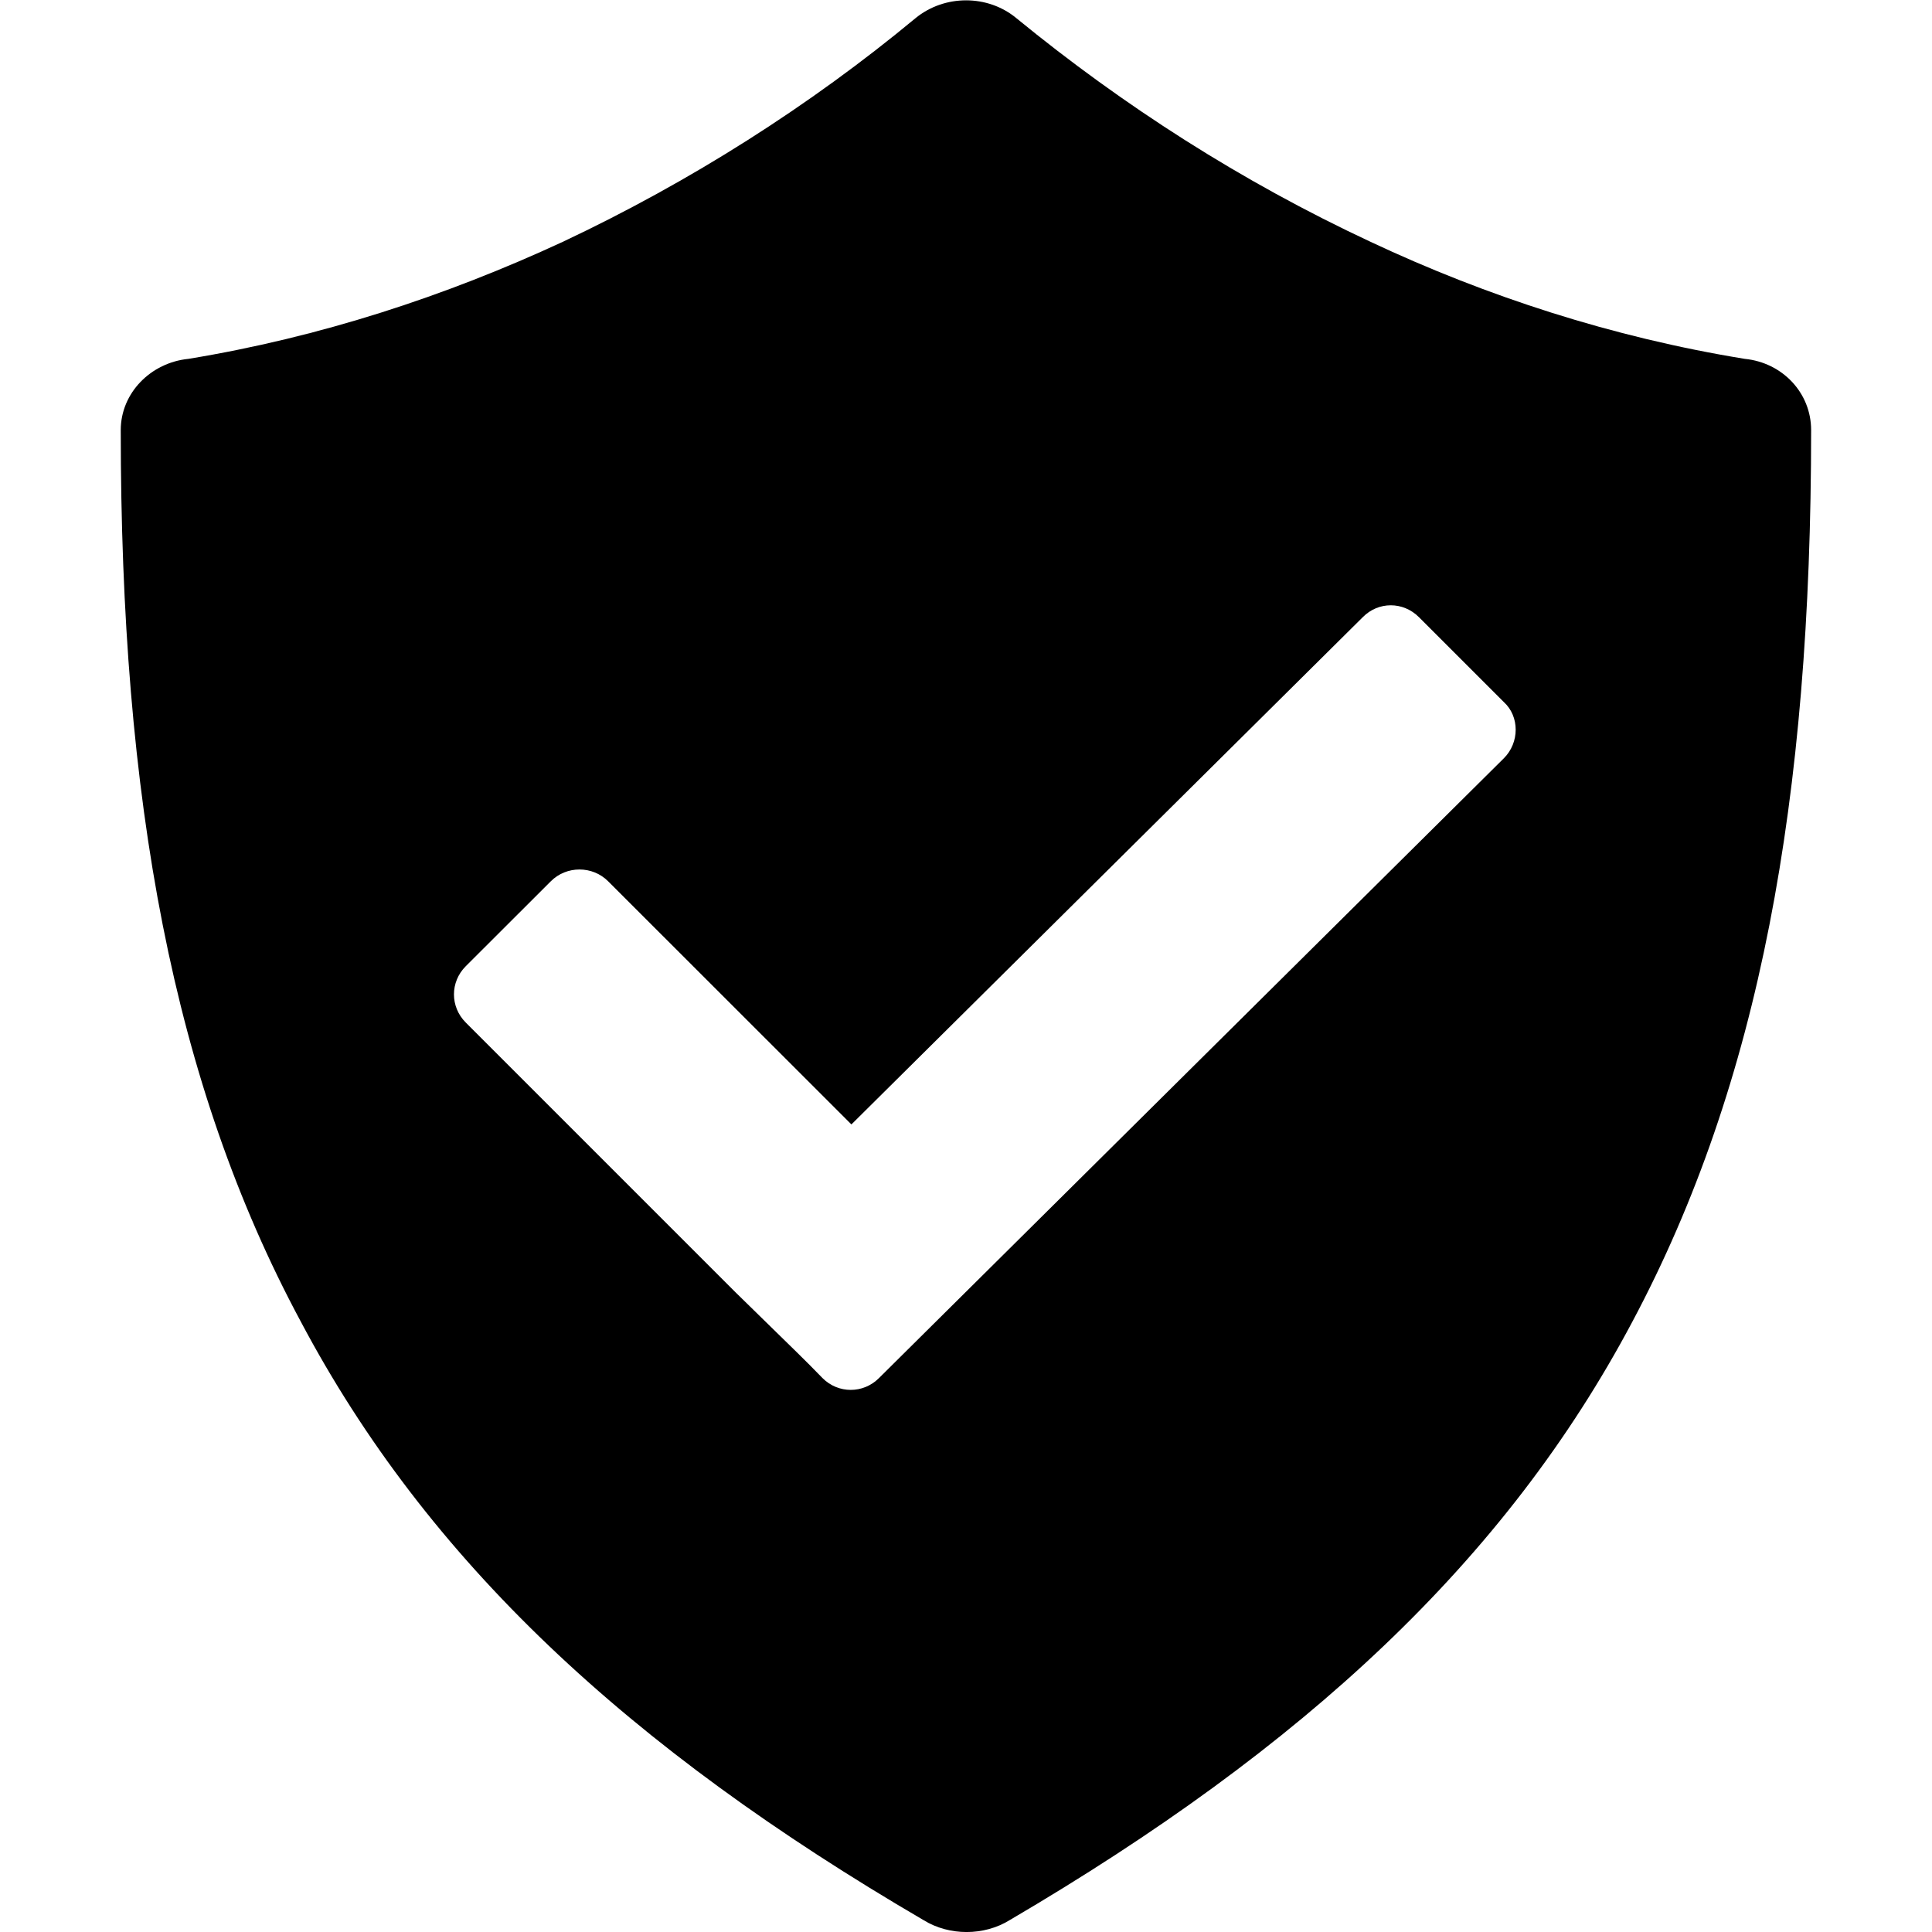
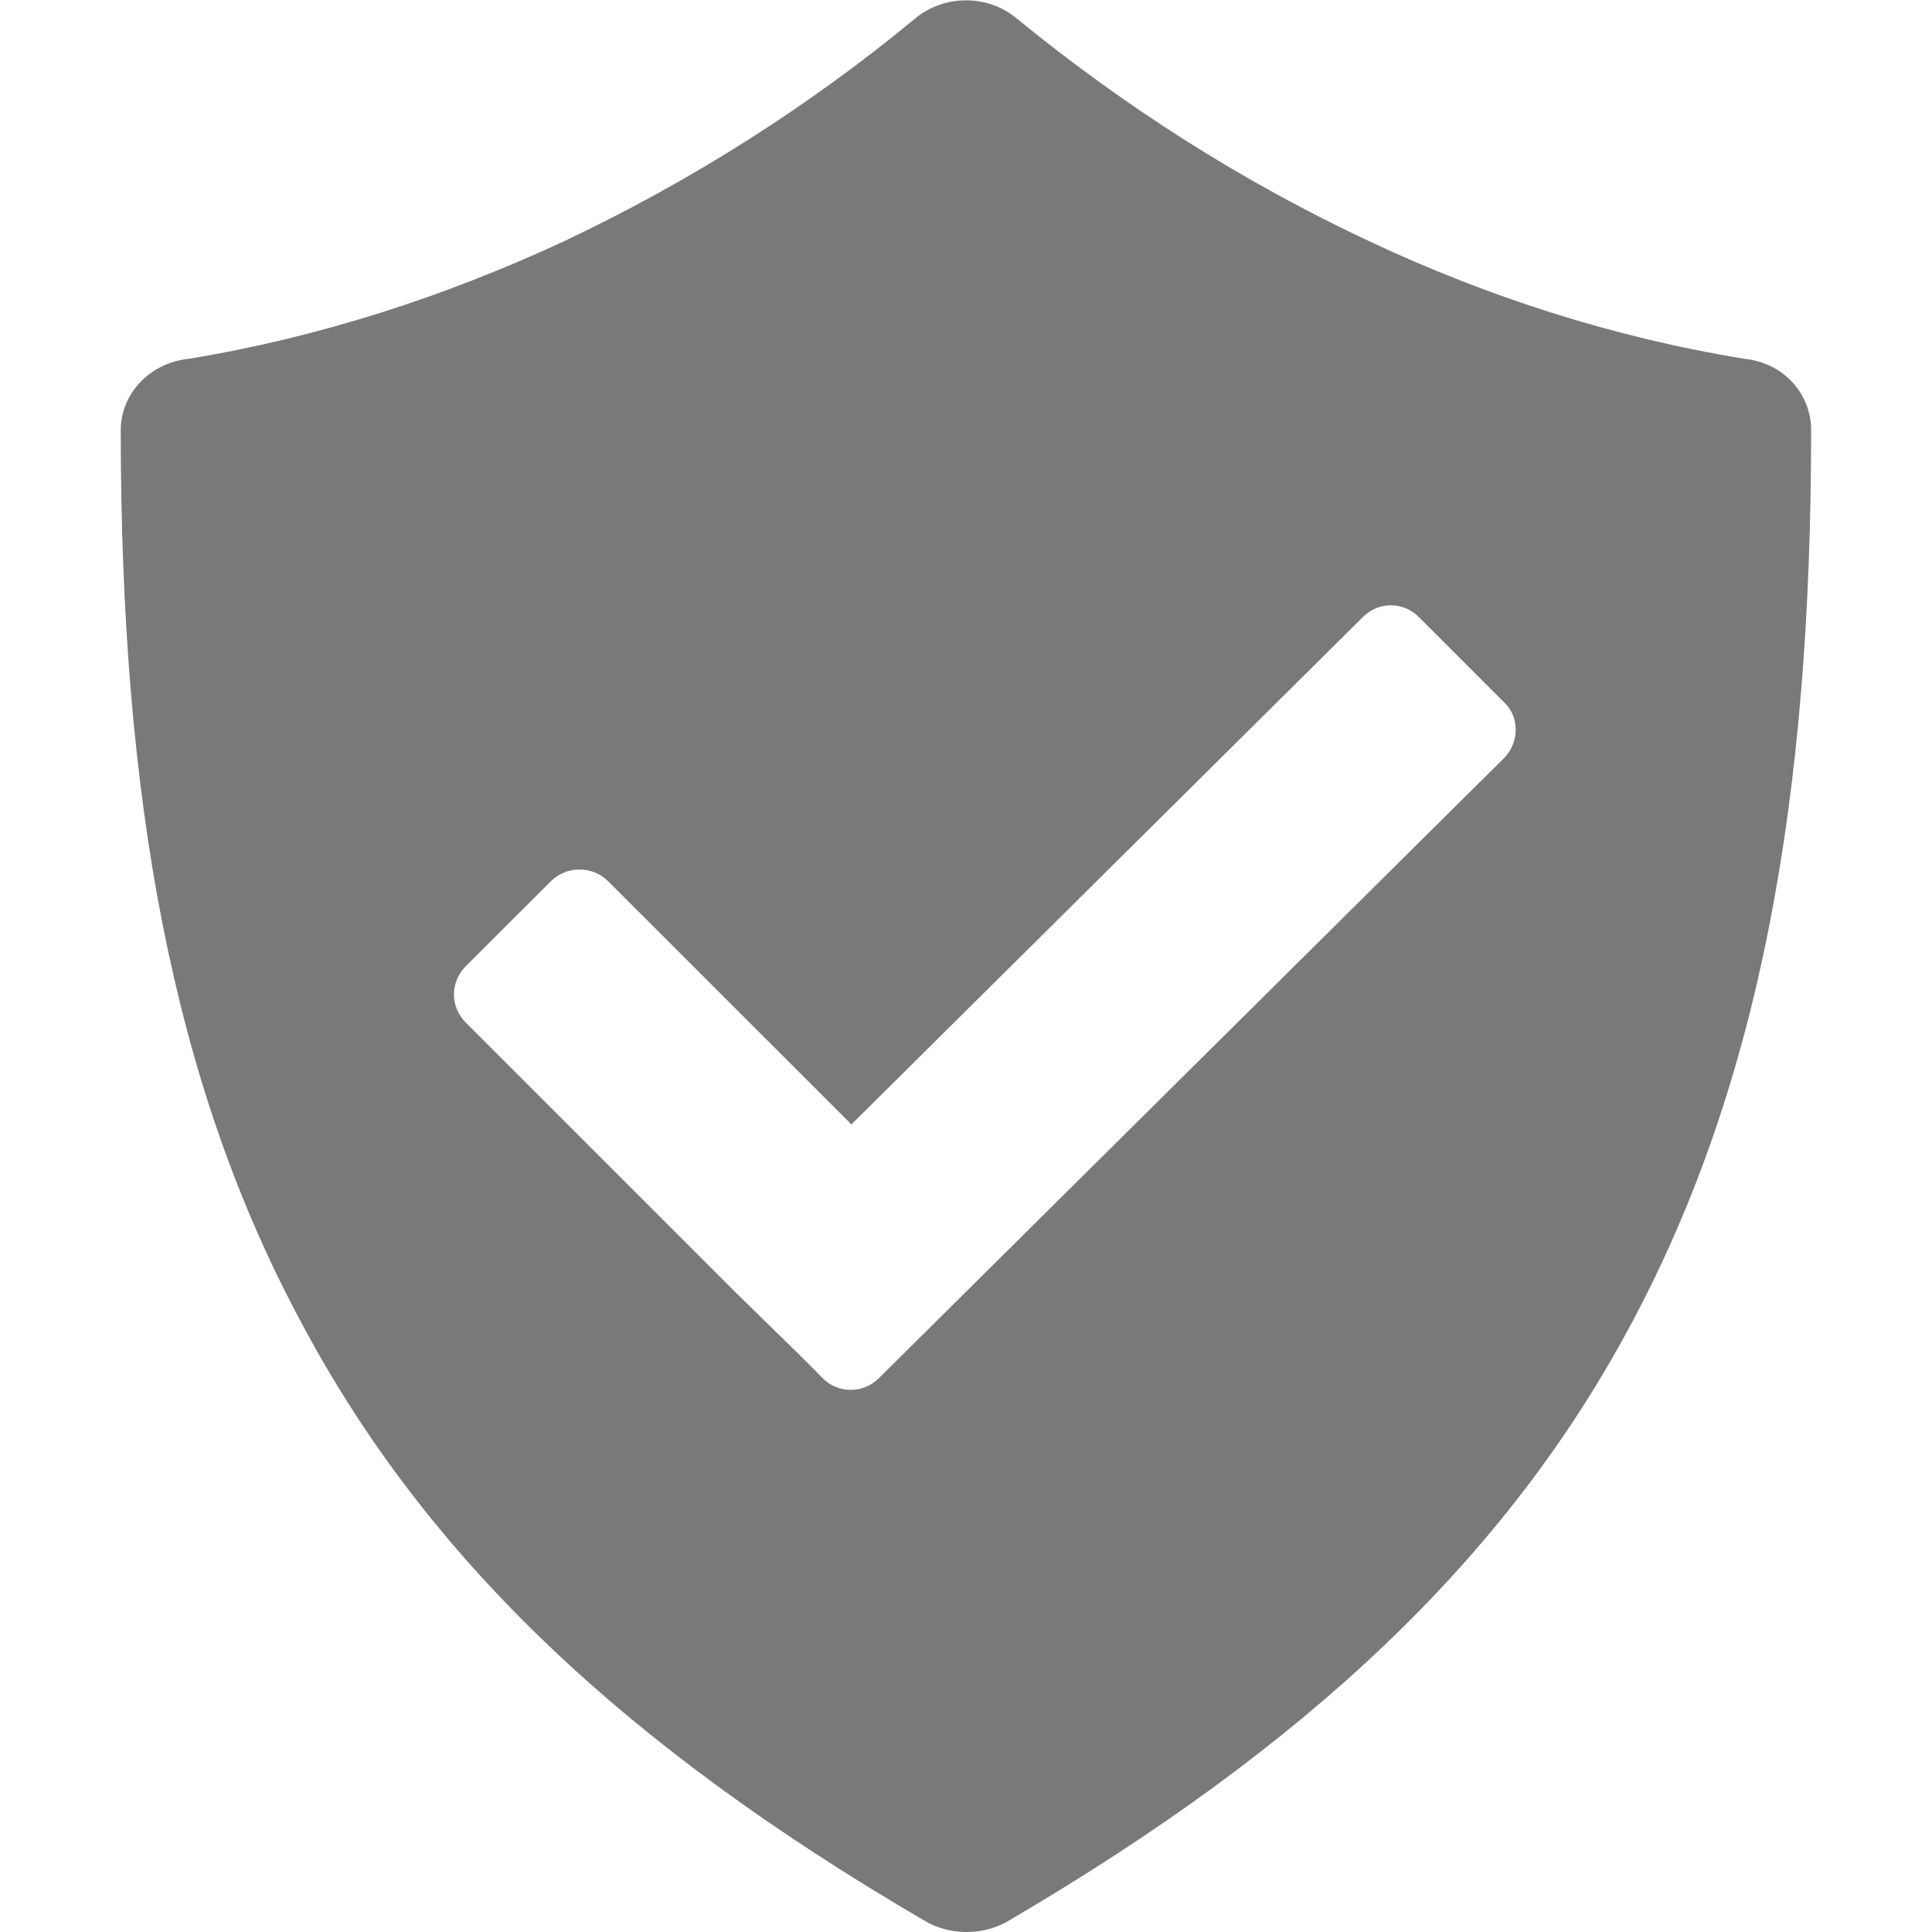
- <svg xmlns="http://www.w3.org/2000/svg" viewBox="0 0 16 16">
+ <svg xmlns="http://www.w3.org/2000/svg" fill="#797979" viewBox="0 0 16 16">
  <g>
    <path class="ti-foreground" d="M12.454,6.28 L7.279,11.413 C7.149,11.543 6.942,11.543 6.812,11.413 L6.705,11.304 L6.596,11.196 L6.098,10.709 L3.857,8.468 C3.727,8.338 3.727,8.132 3.857,8.002 L4.561,7.299 C4.691,7.168 4.907,7.168 5.037,7.299 L7.051,9.312 L11.286,5.111 C11.415,4.98 11.62,4.98 11.751,5.111 L12.454,5.814 C12.585,5.933 12.585,6.15 12.454,6.28 M14.45,2.972 C13.351,2.793 12.309,2.453 11.351,2.003 C10.28,1.503 9.3,0.873 8.419,0.152 C8.181,-0.047 7.821,-0.047 7.58,0.152 C6.71,0.873 5.721,1.503 4.66,2.003 C3.689,2.453 2.65,2.793 1.56,2.972 C1.25,3.003 1,3.253 1,3.562 C1,6.623 1.431,8.972 2.49,10.943 C3.539,12.923 5.2,14.472 7.649,15.902 C7.861,16.033 8.149,16.033 8.361,15.902 C10.8,14.472 12.47,12.923 13.52,10.943 C14.57,8.972 14.999,6.623 14.999,3.562 C14.999,3.253 14.761,3.003 14.45,2.972Z" />
  </g>
</svg>
